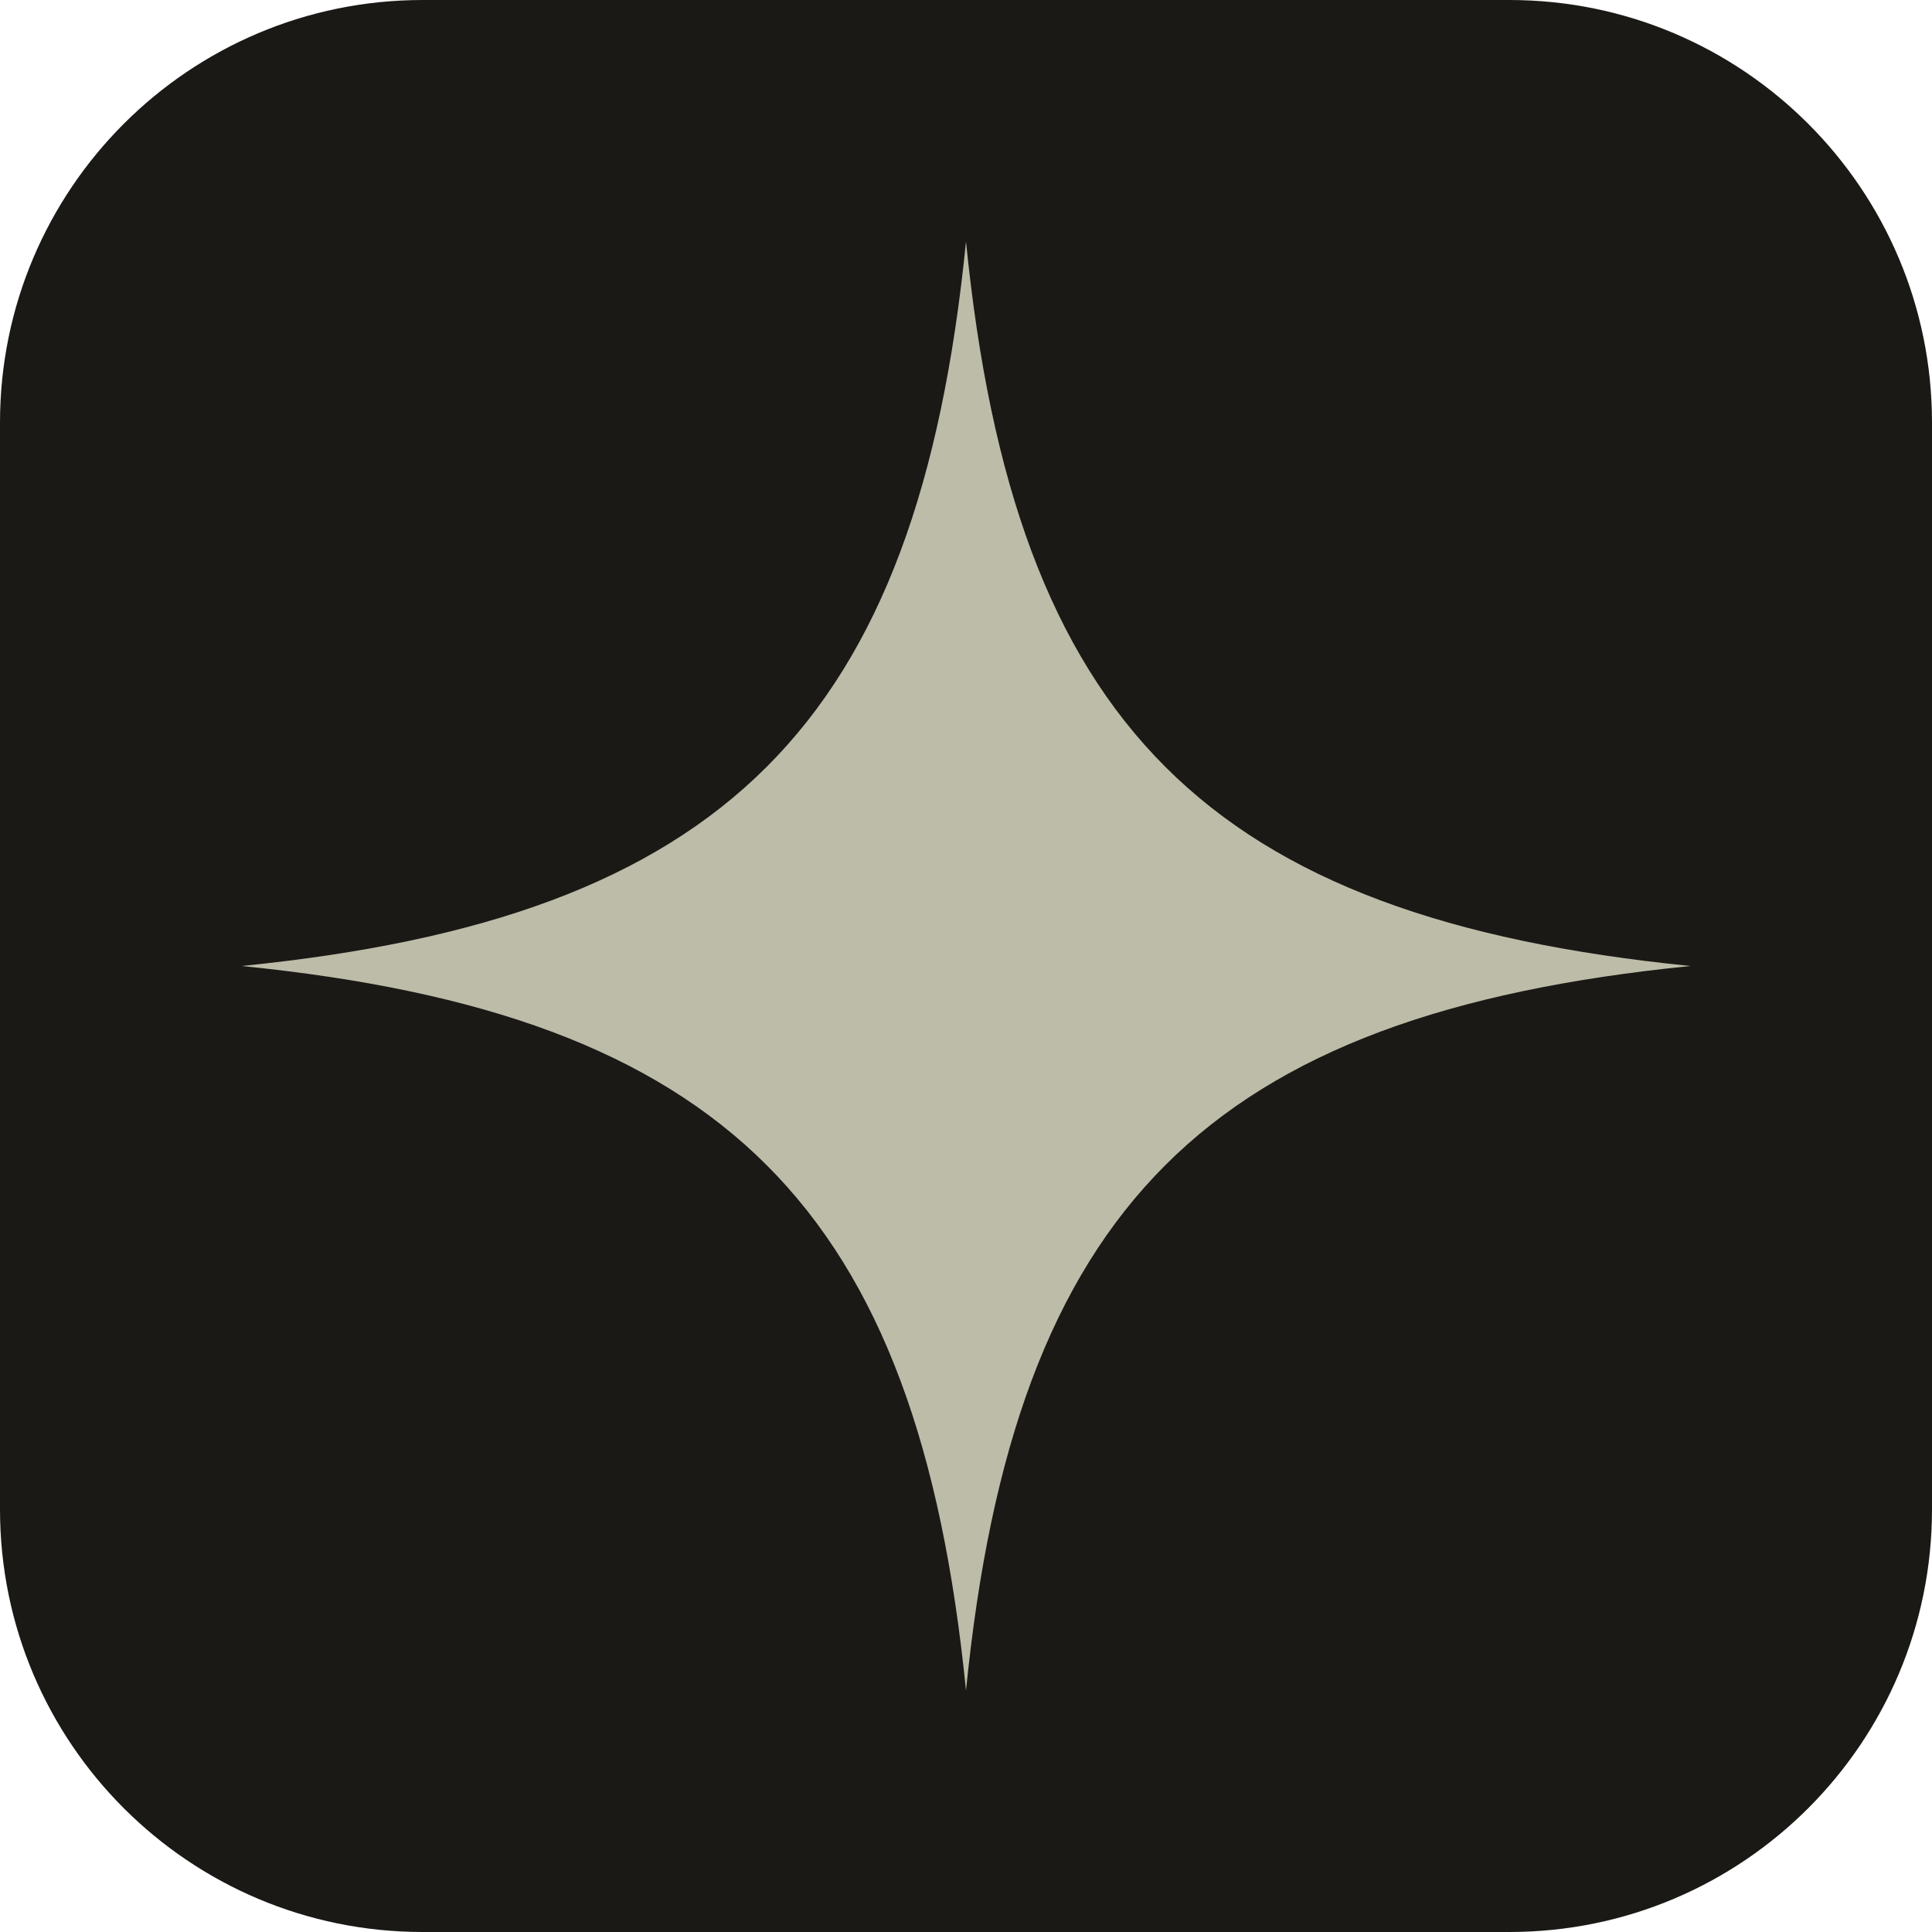
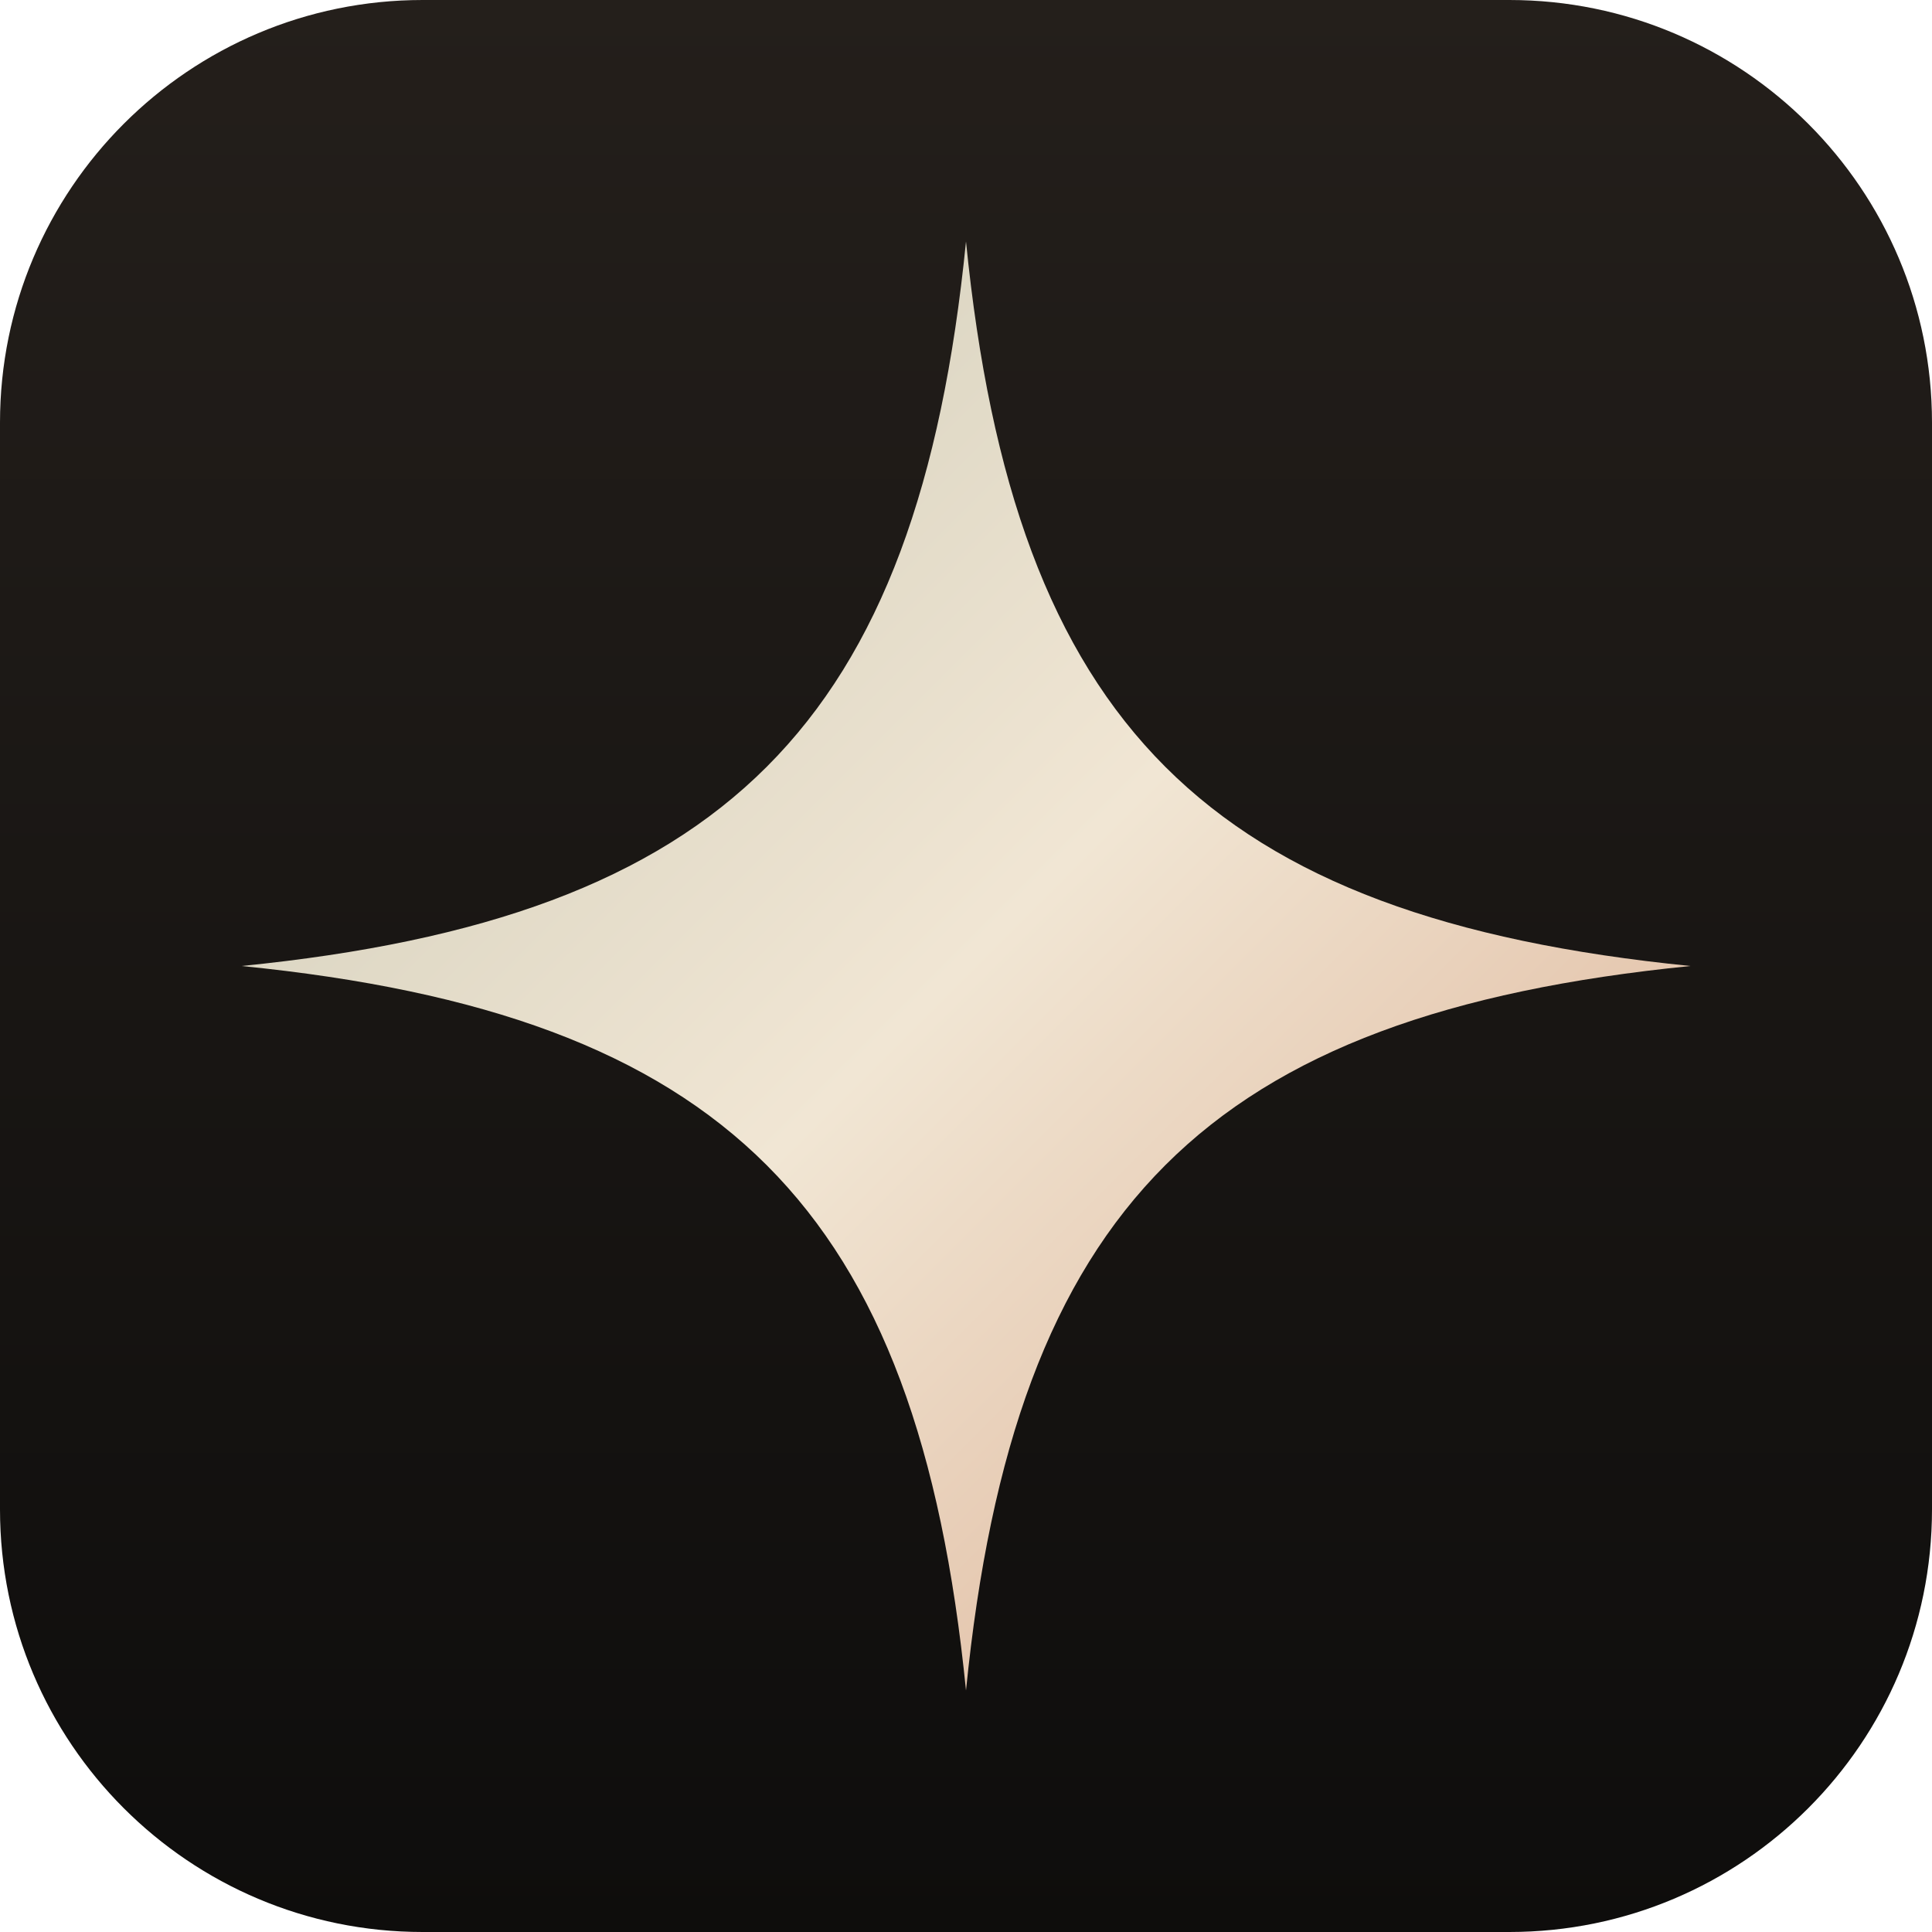
<svg xmlns="http://www.w3.org/2000/svg" viewBox="0 0 64 64">
-   <rect width="64" height="64" rx="14" fill="#1A1916" />
-   <path d="M32 8C33.6 24 40 30.4 56 32 40 33.6 33.6 40 32 56 30.4 40 24 33.6 8 32 24 30.4 30.4 24 32 8Z" fill="#BDBCA8" />
+   <defs>
+     <linearGradient id="g" x1="0" y1="0" x2="1" y2="1">
+       <stop offset="0" stop-color="#C9C8B4" />
+       <stop offset=".5" stop-color="#F1E6D4" />
+       <stop offset="1" stop-color="#D9A88A" />
+     </linearGradient>
+     <linearGradient id="b" x1="0" y1="0" x2="0" y2="1">
+       <stop offset="0" stop-color="#241f1b" />
+       <stop offset="1" stop-color="#0e0d0c" />
+     </linearGradient>
+   </defs>
+   <rect width="64" height="64" rx="14" fill="url(#b)" />
+   <path d="M32 8C33.6 24 40 30.4 56 32 40 33.6 33.6 40 32 56 30.4 40 24 33.6 8 32 24 30.4 30.4 24 32 8Z" fill="url(#g)" />
</svg>
